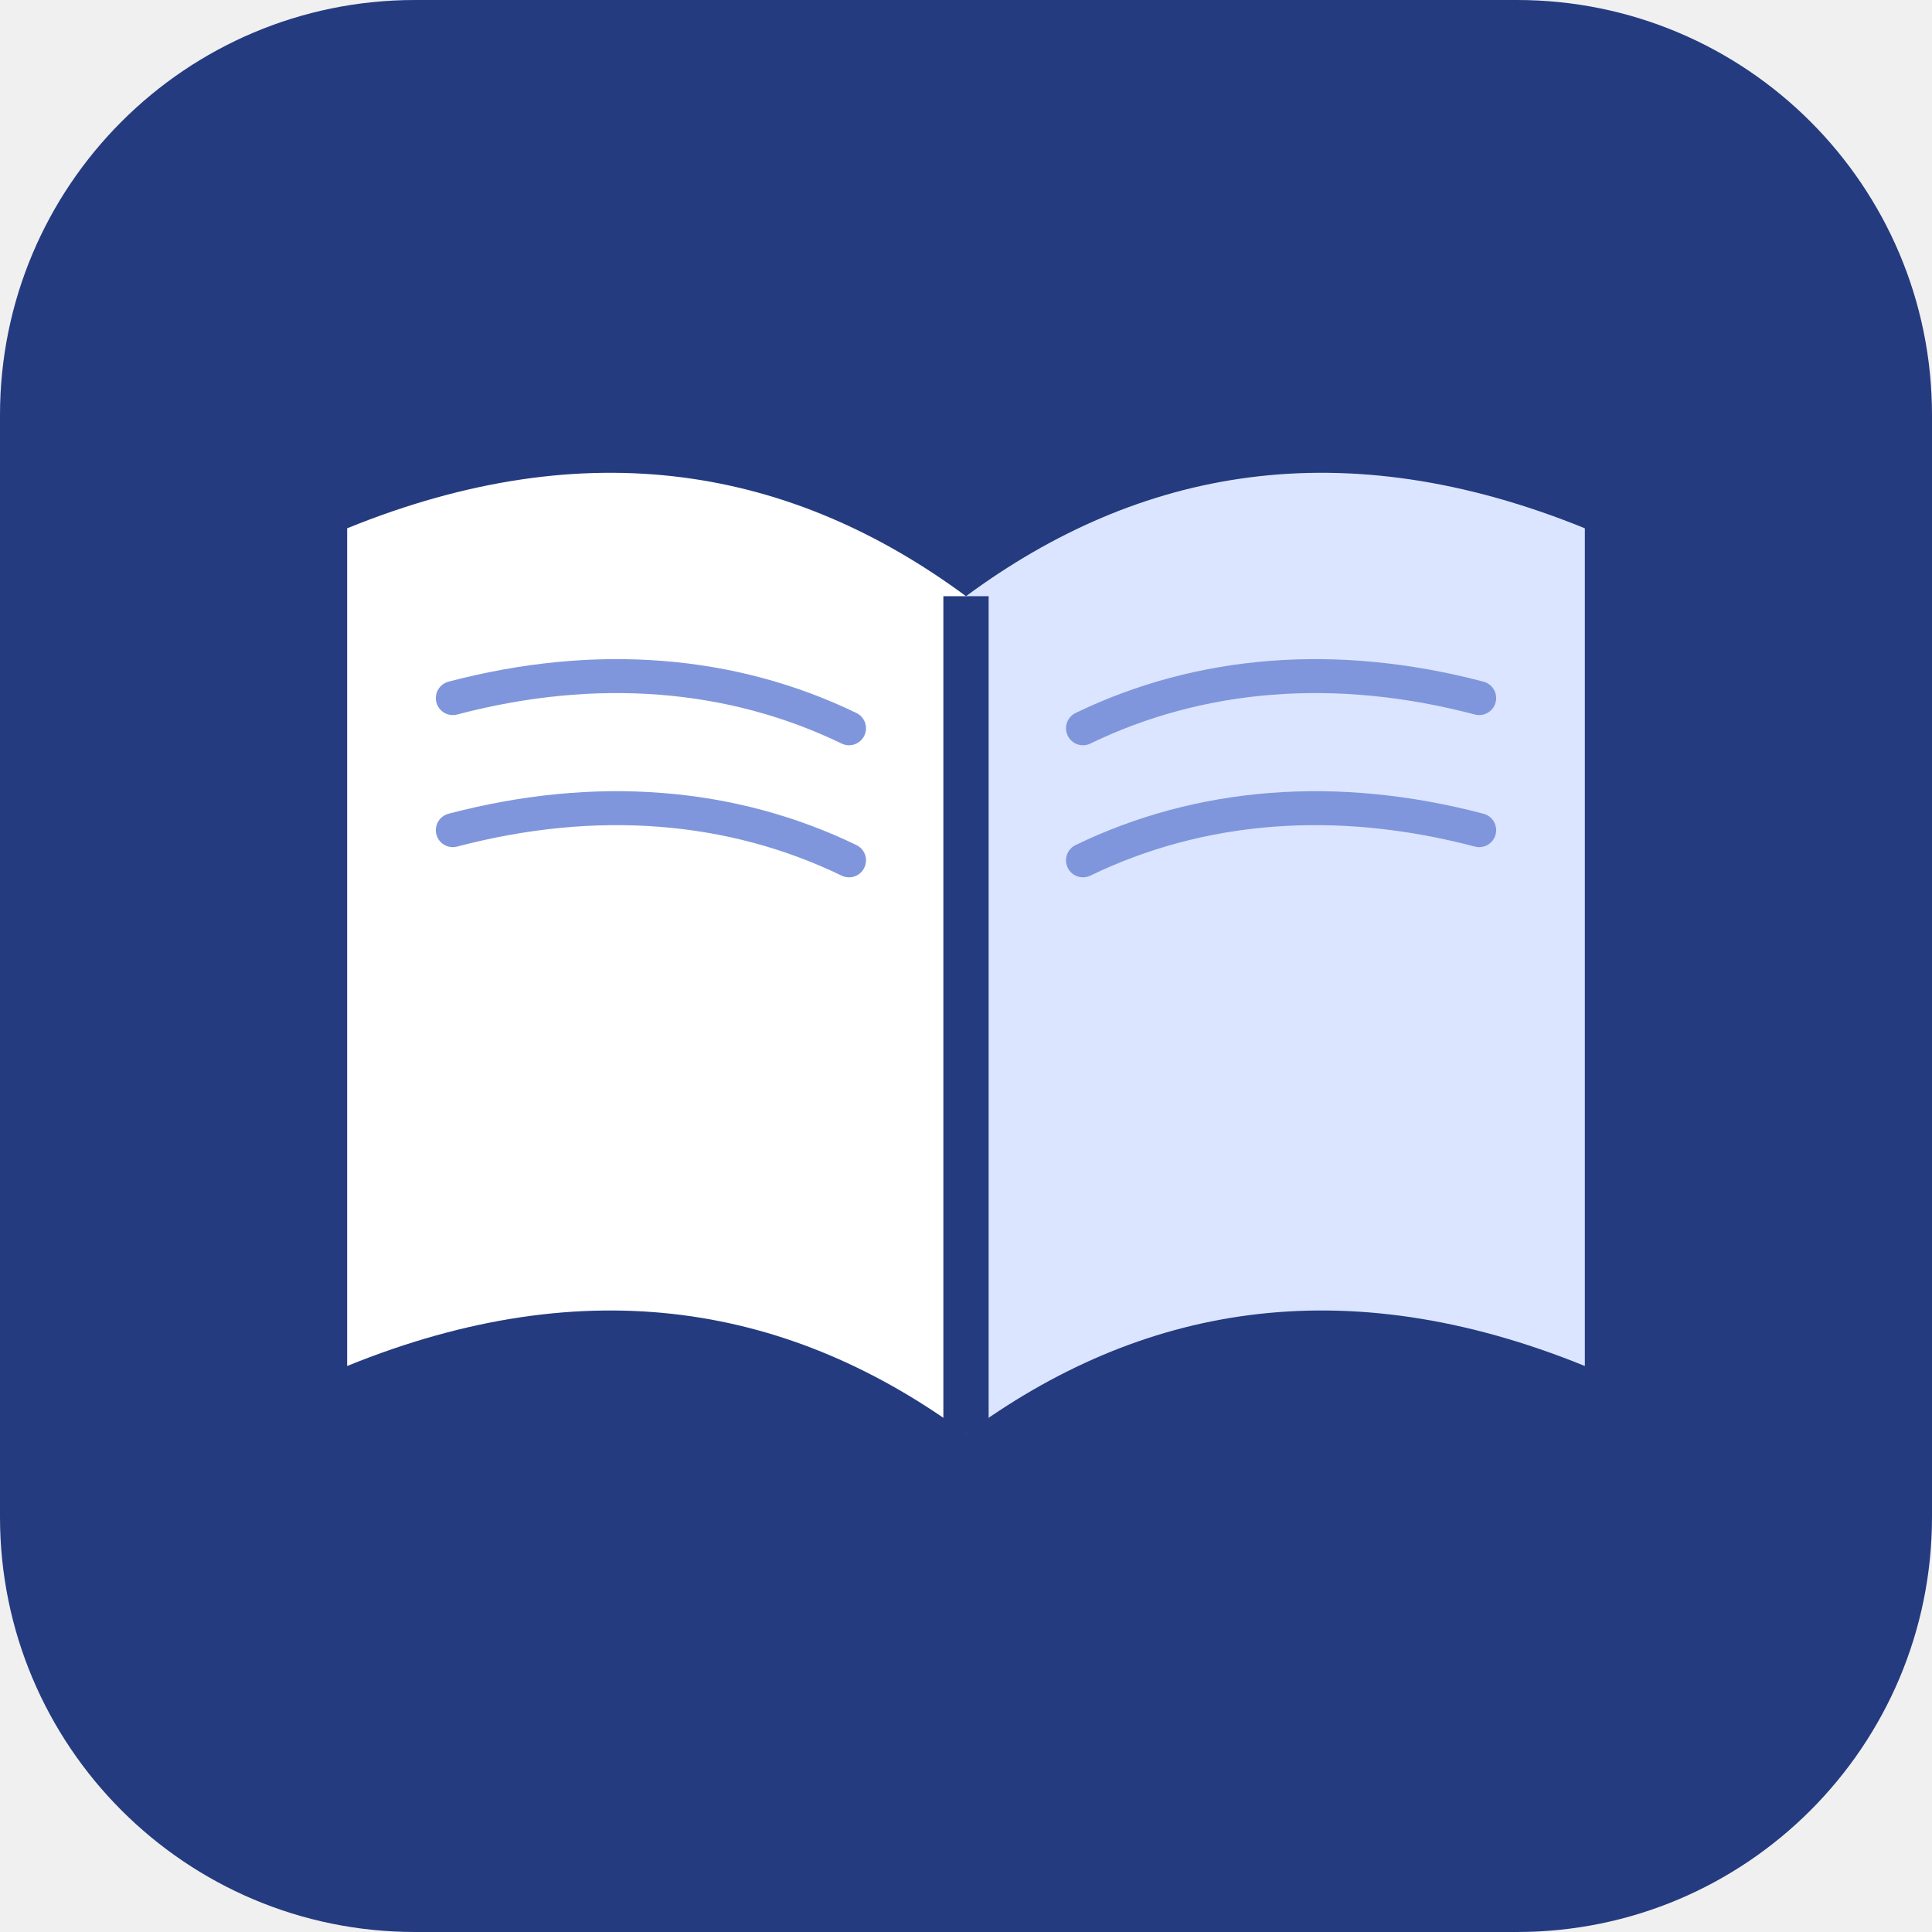
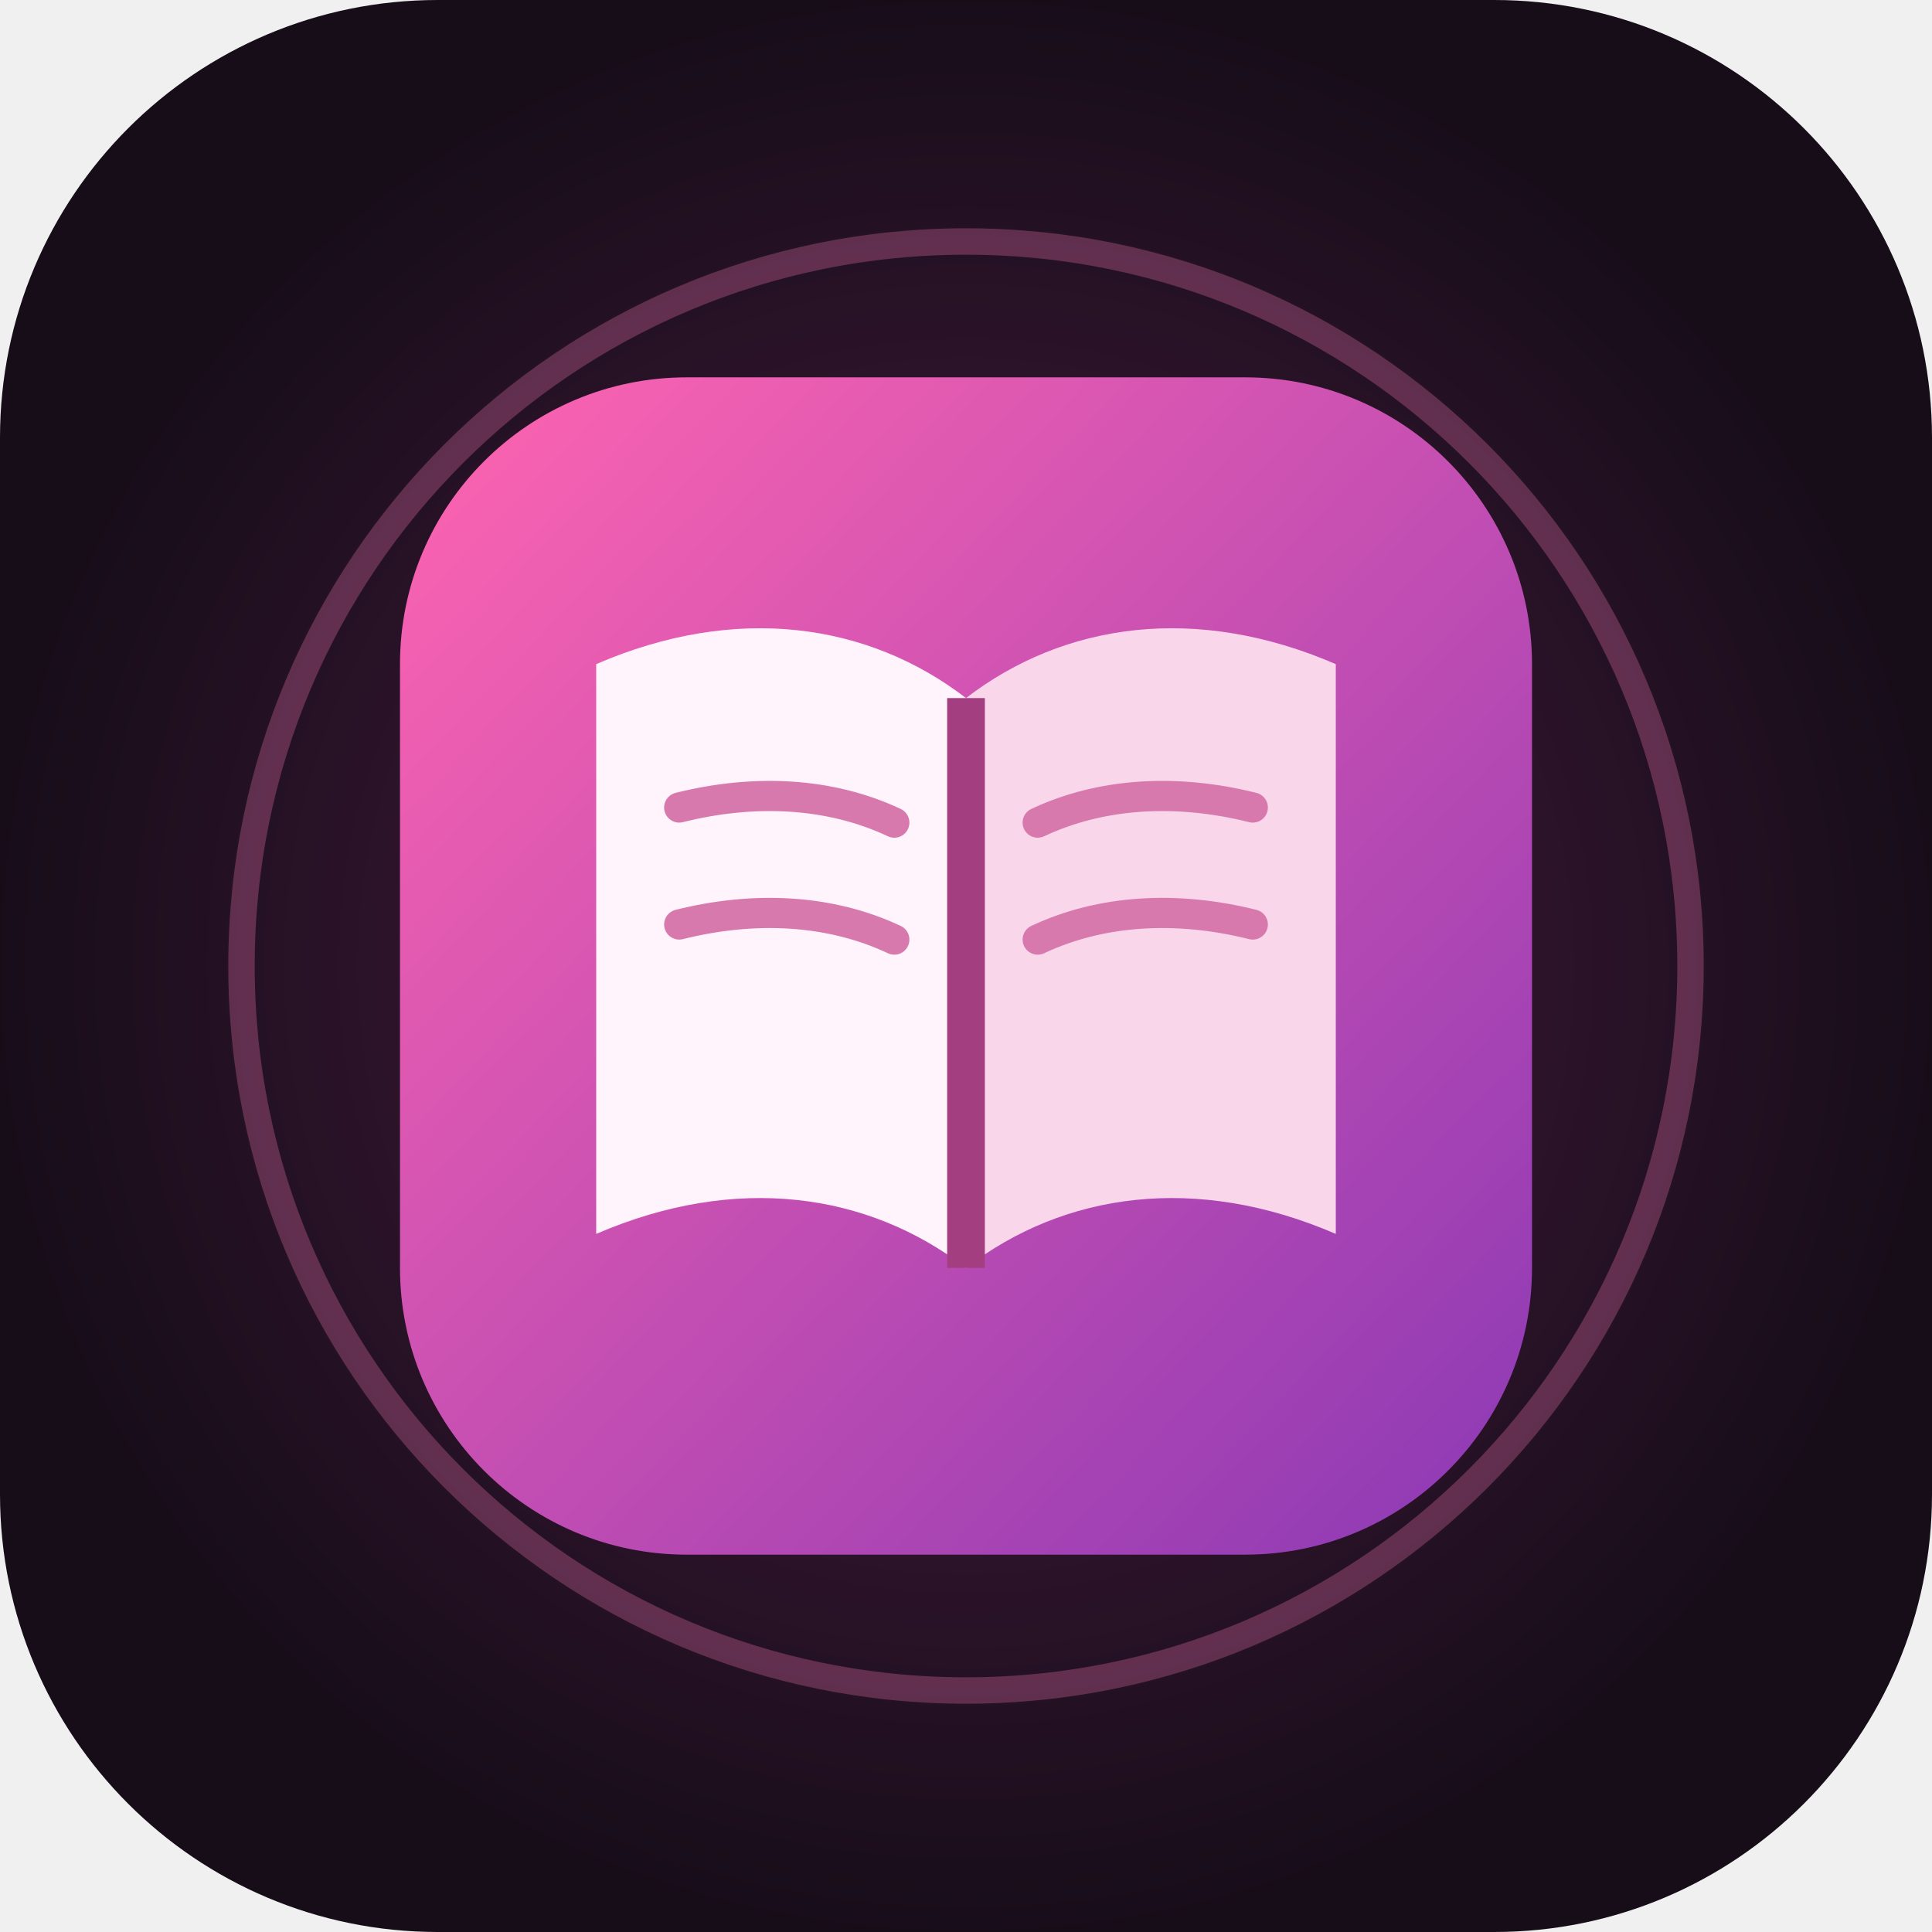
<svg xmlns="http://www.w3.org/2000/svg" viewBox="0 0 512 512">
-   <rect width="512" height="512" rx="110" fill="#243b80" />
-   <path d="M92 140c64-26 118-16 164 18v222c-46-34-100-44-164-18z" fill="#fff" />
-   <path d="M420 140c-64-26-118-16-164 18v222c46-34 100-44 164-18z" fill="#dbe5ff" />
-   <path d="M256 158v222" stroke="#243b80" stroke-width="12" />
-   <path d="M120 185c38-10 74-7 105 8M120 220c38-10 74-7 105 8M287 193c31-15 67-18 105-8M287 228c31-15 67-18 105-8" stroke="#8096dc" stroke-width="9" stroke-linecap="round" fill="none" />
+   <defs>
+     <linearGradient id="g" x1="0" y1="0" x2="1" y2="1">
+       <stop stop-color="#ff65b0" />
+       <stop offset="1" stop-color="#8b39b5" />
+     </linearGradient>
+     <radialGradient id="r">
+       <stop stop-color="#4b1c43" />
+       <stop offset="1" stop-color="#170d19" />
+     </radialGradient>
+   </defs>
+   <rect width="512" height="512" rx="116" fill="url(#r)" />
+   <circle cx="256" cy="256" r="192" fill="none" stroke="#ff80c0" stroke-opacity=".28" stroke-width="7" />
+   <rect x="106" y="100" width="300" height="312" rx="76" fill="url(#g)" />
+   <path d="M158 176c37-16 72-11 98 9v151c-26-20-61-25-98-9z" fill="#fff4fb" />
+   <path d="M354 176c-37-16-72-11-98 9v151c26-20 61-25 98-9z" fill="#f9d6ea" />
+   <path d="M256 185v151" stroke="#a33e81" stroke-width="10" />
+   <path d="M180 214c20-5 40-4 57 4M180 245c20-5 40-4 57 4M275 218c17-8 37-9 57-4M275 249c17-8 37-9 57-4" fill="none" stroke="#d879ae" stroke-width="8" stroke-linecap="round" />
</svg>
